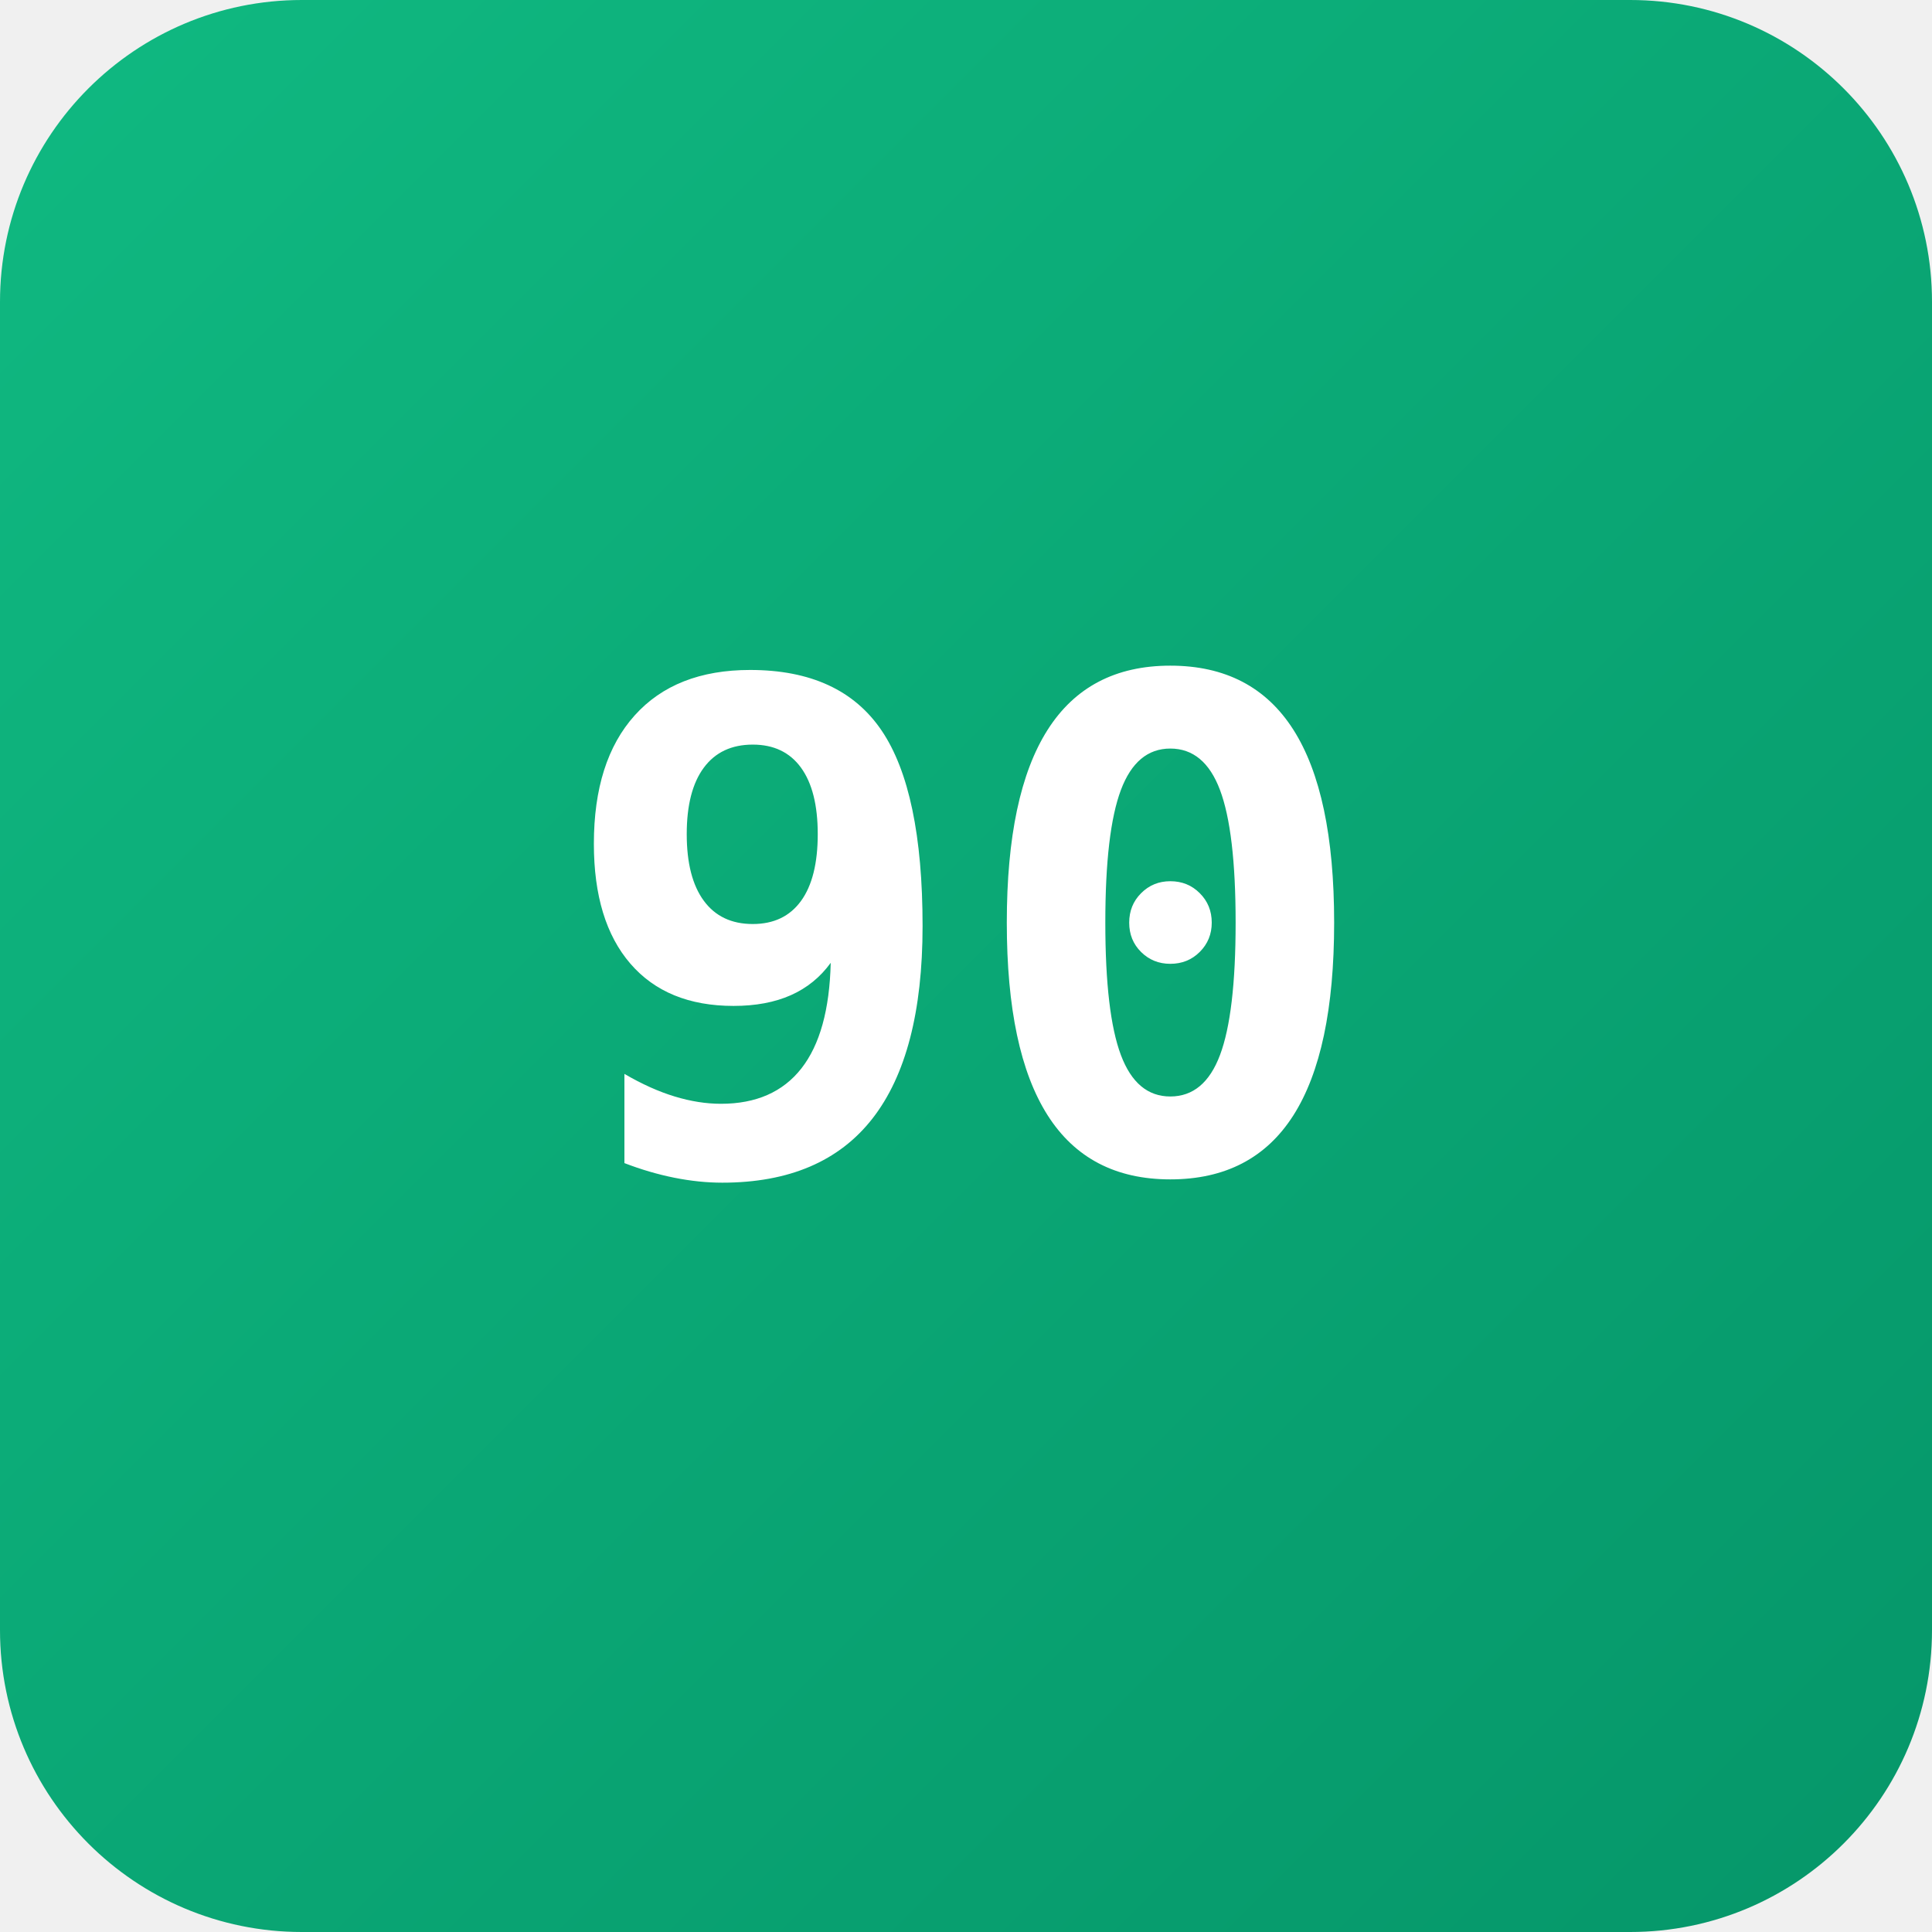
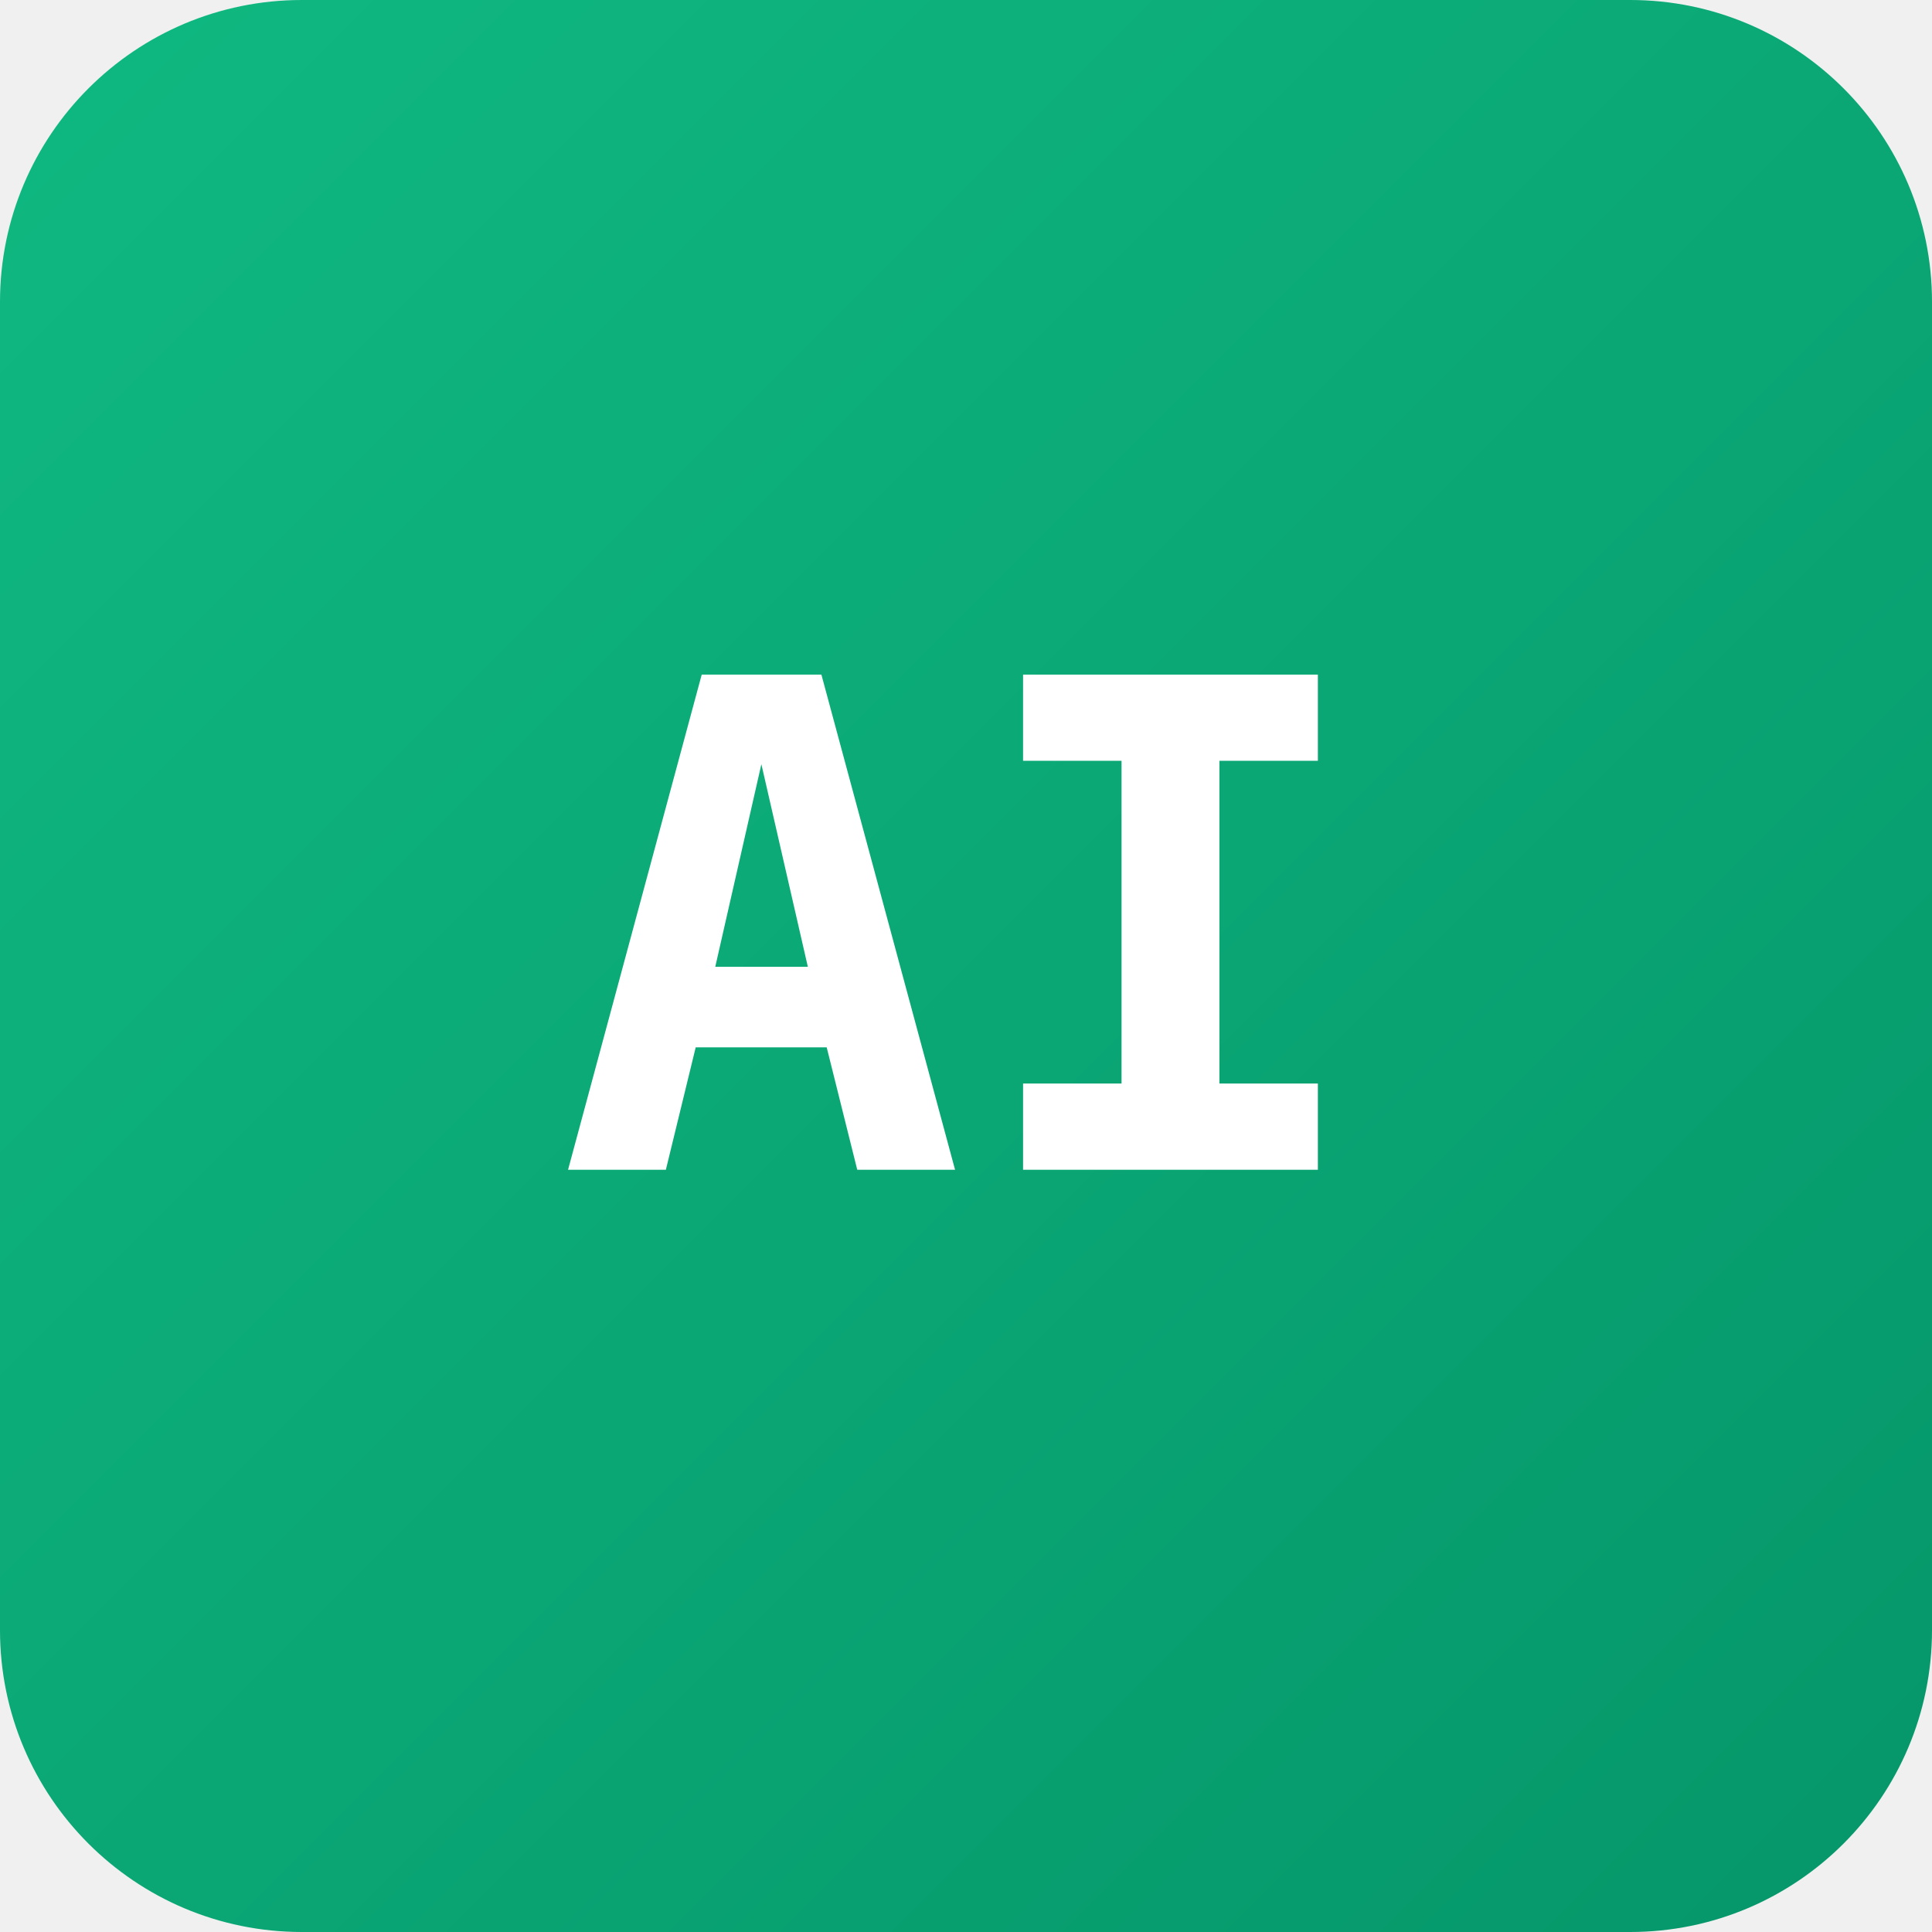
<svg xmlns="http://www.w3.org/2000/svg" width="512" height="512" viewBox="0 0 512 512">
  <defs>
    <linearGradient id="grad" x1="0%" y1="0%" x2="100%" y2="100%">
      <stop offset="0%" style="stop-color:#10b981;stop-opacity:1" />
      <stop offset="100%" style="stop-color:#059669;stop-opacity:1" />
    </linearGradient>
  </defs>
  <rect width="512" height="512" rx="80" fill="url(#grad)" />
-   <text x="256" y="310" font-family="ui-monospace, SFMono-Regular, Menlo, Monaco, Consolas, monospace" font-size="180" font-weight="bold" fill="white" text-anchor="middle">90</text>
+   <text x="256" y="310" font-family="ui-monospace, SFMono-Regular, Menlo, Monaco, Consolas, monospace" font-size="180" font-weight="bold" fill="white" text-anchor="middle">AI</text>
</svg>
